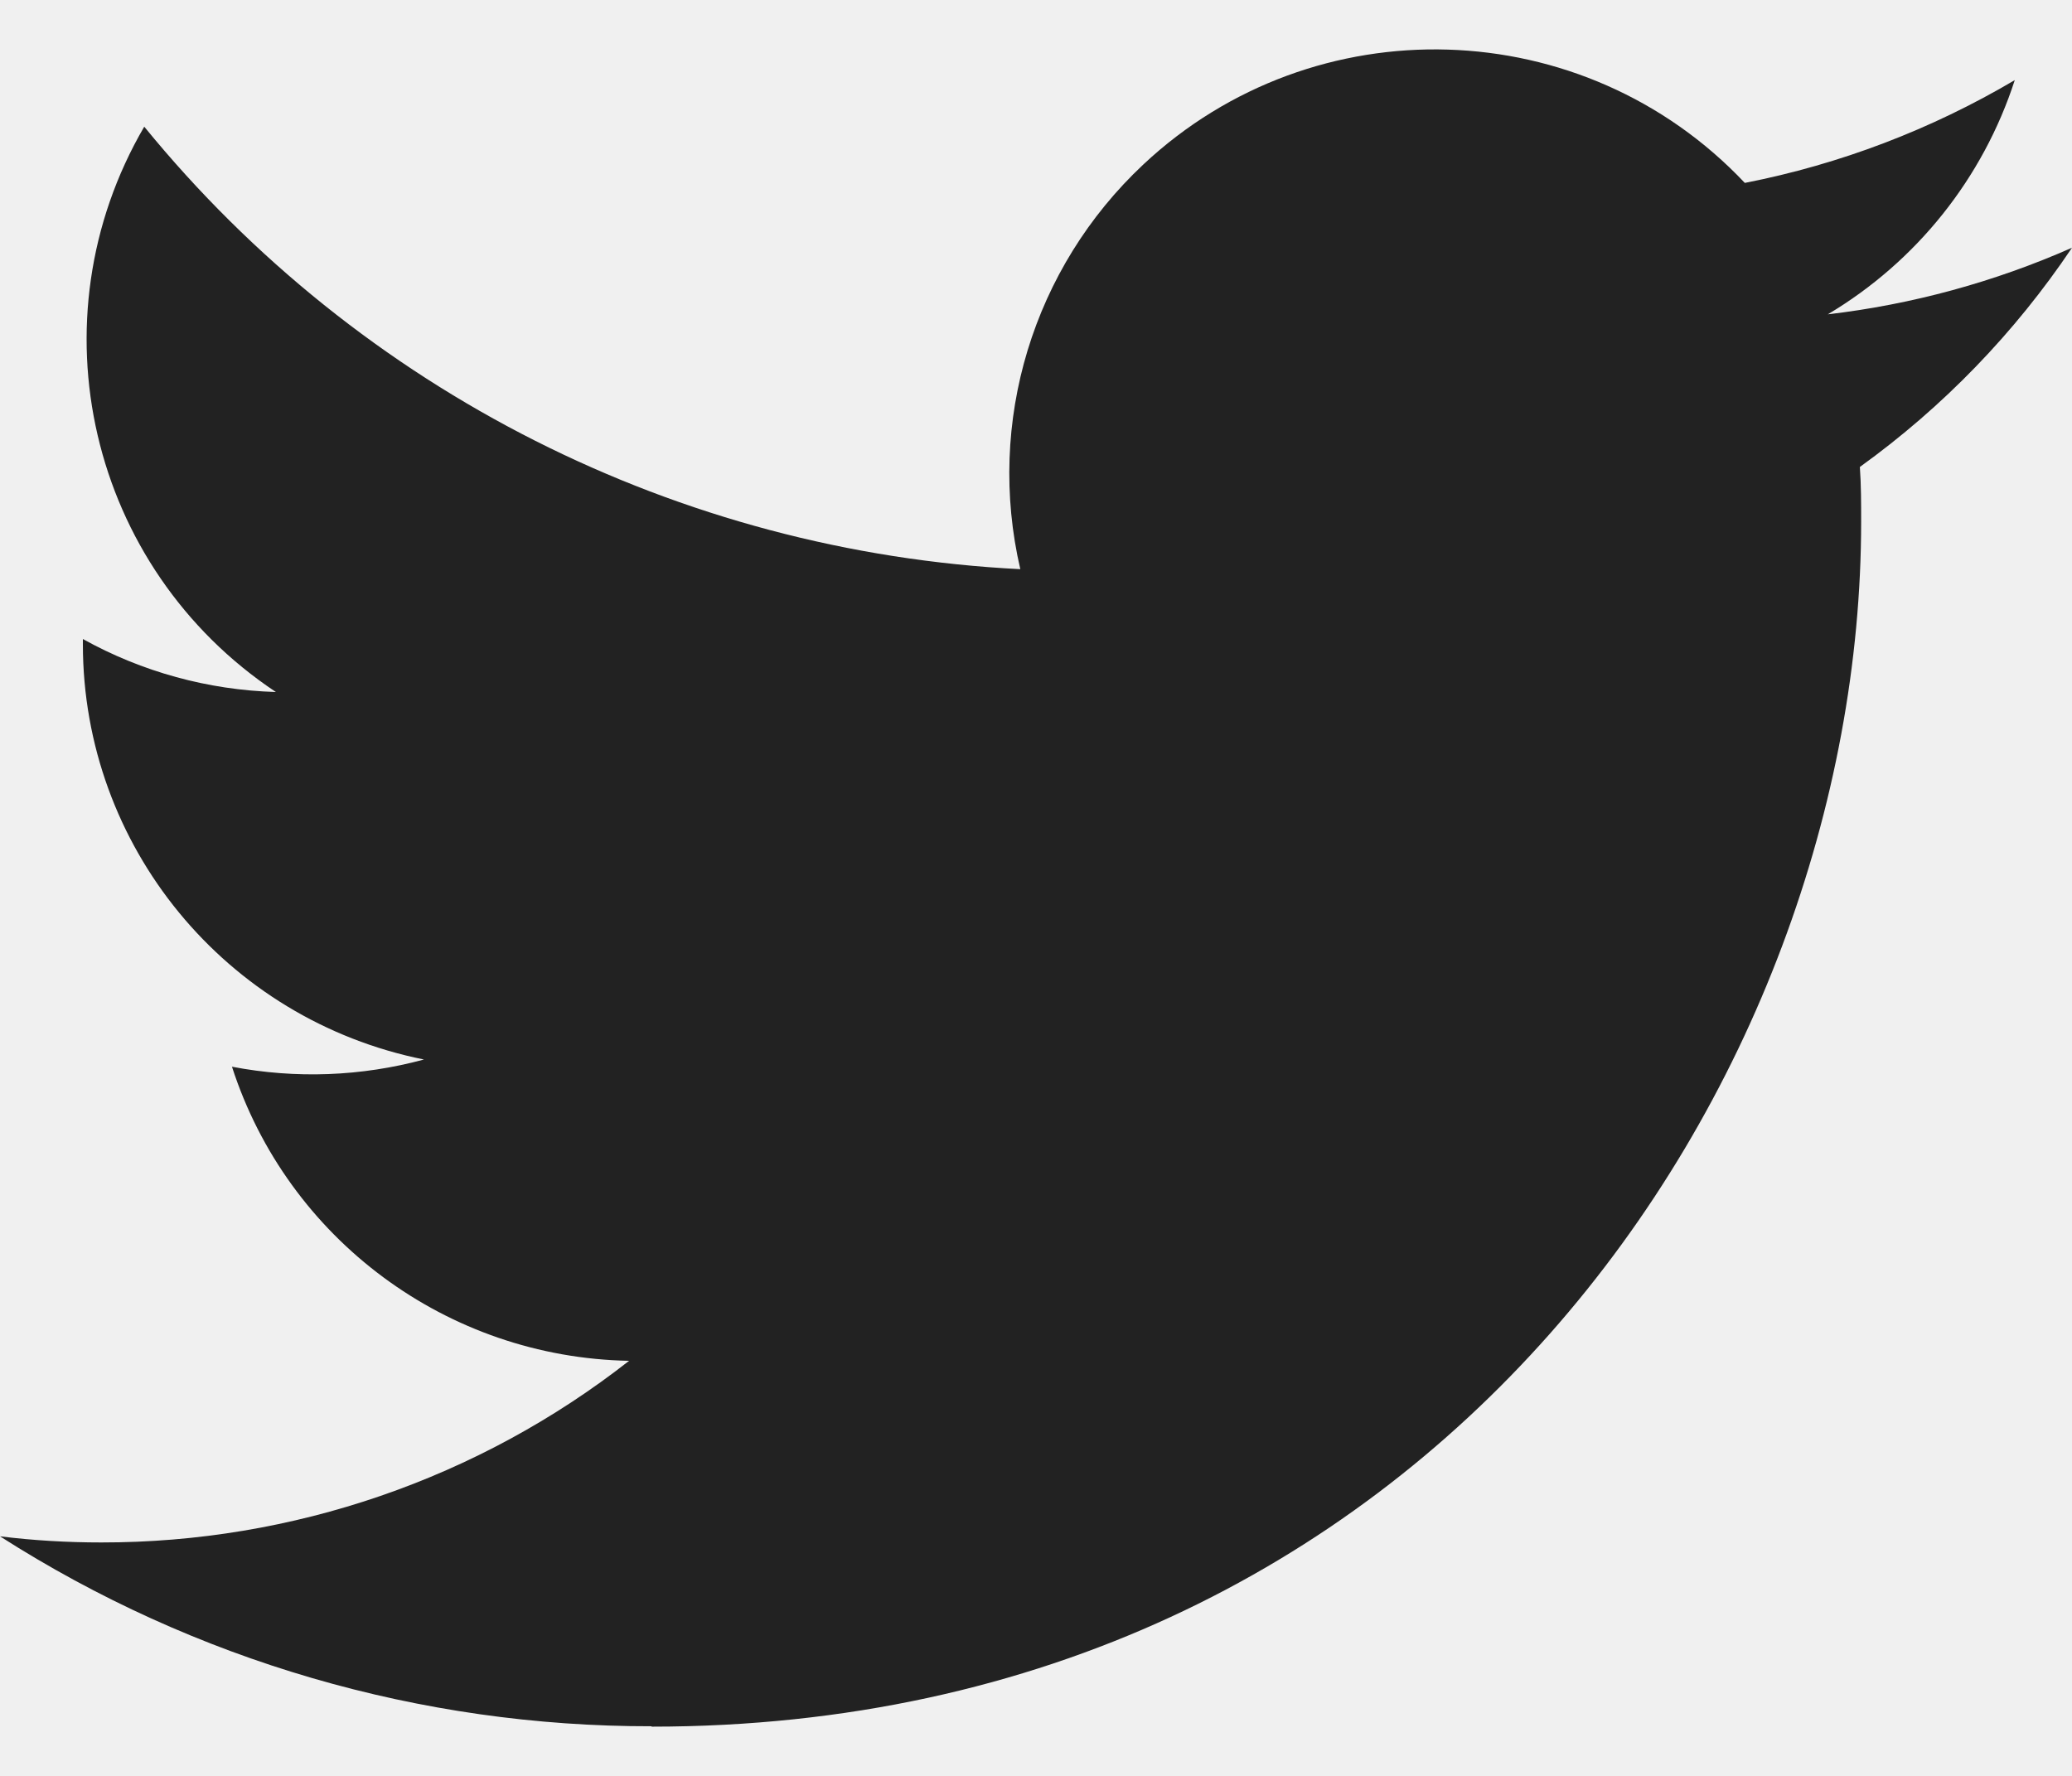
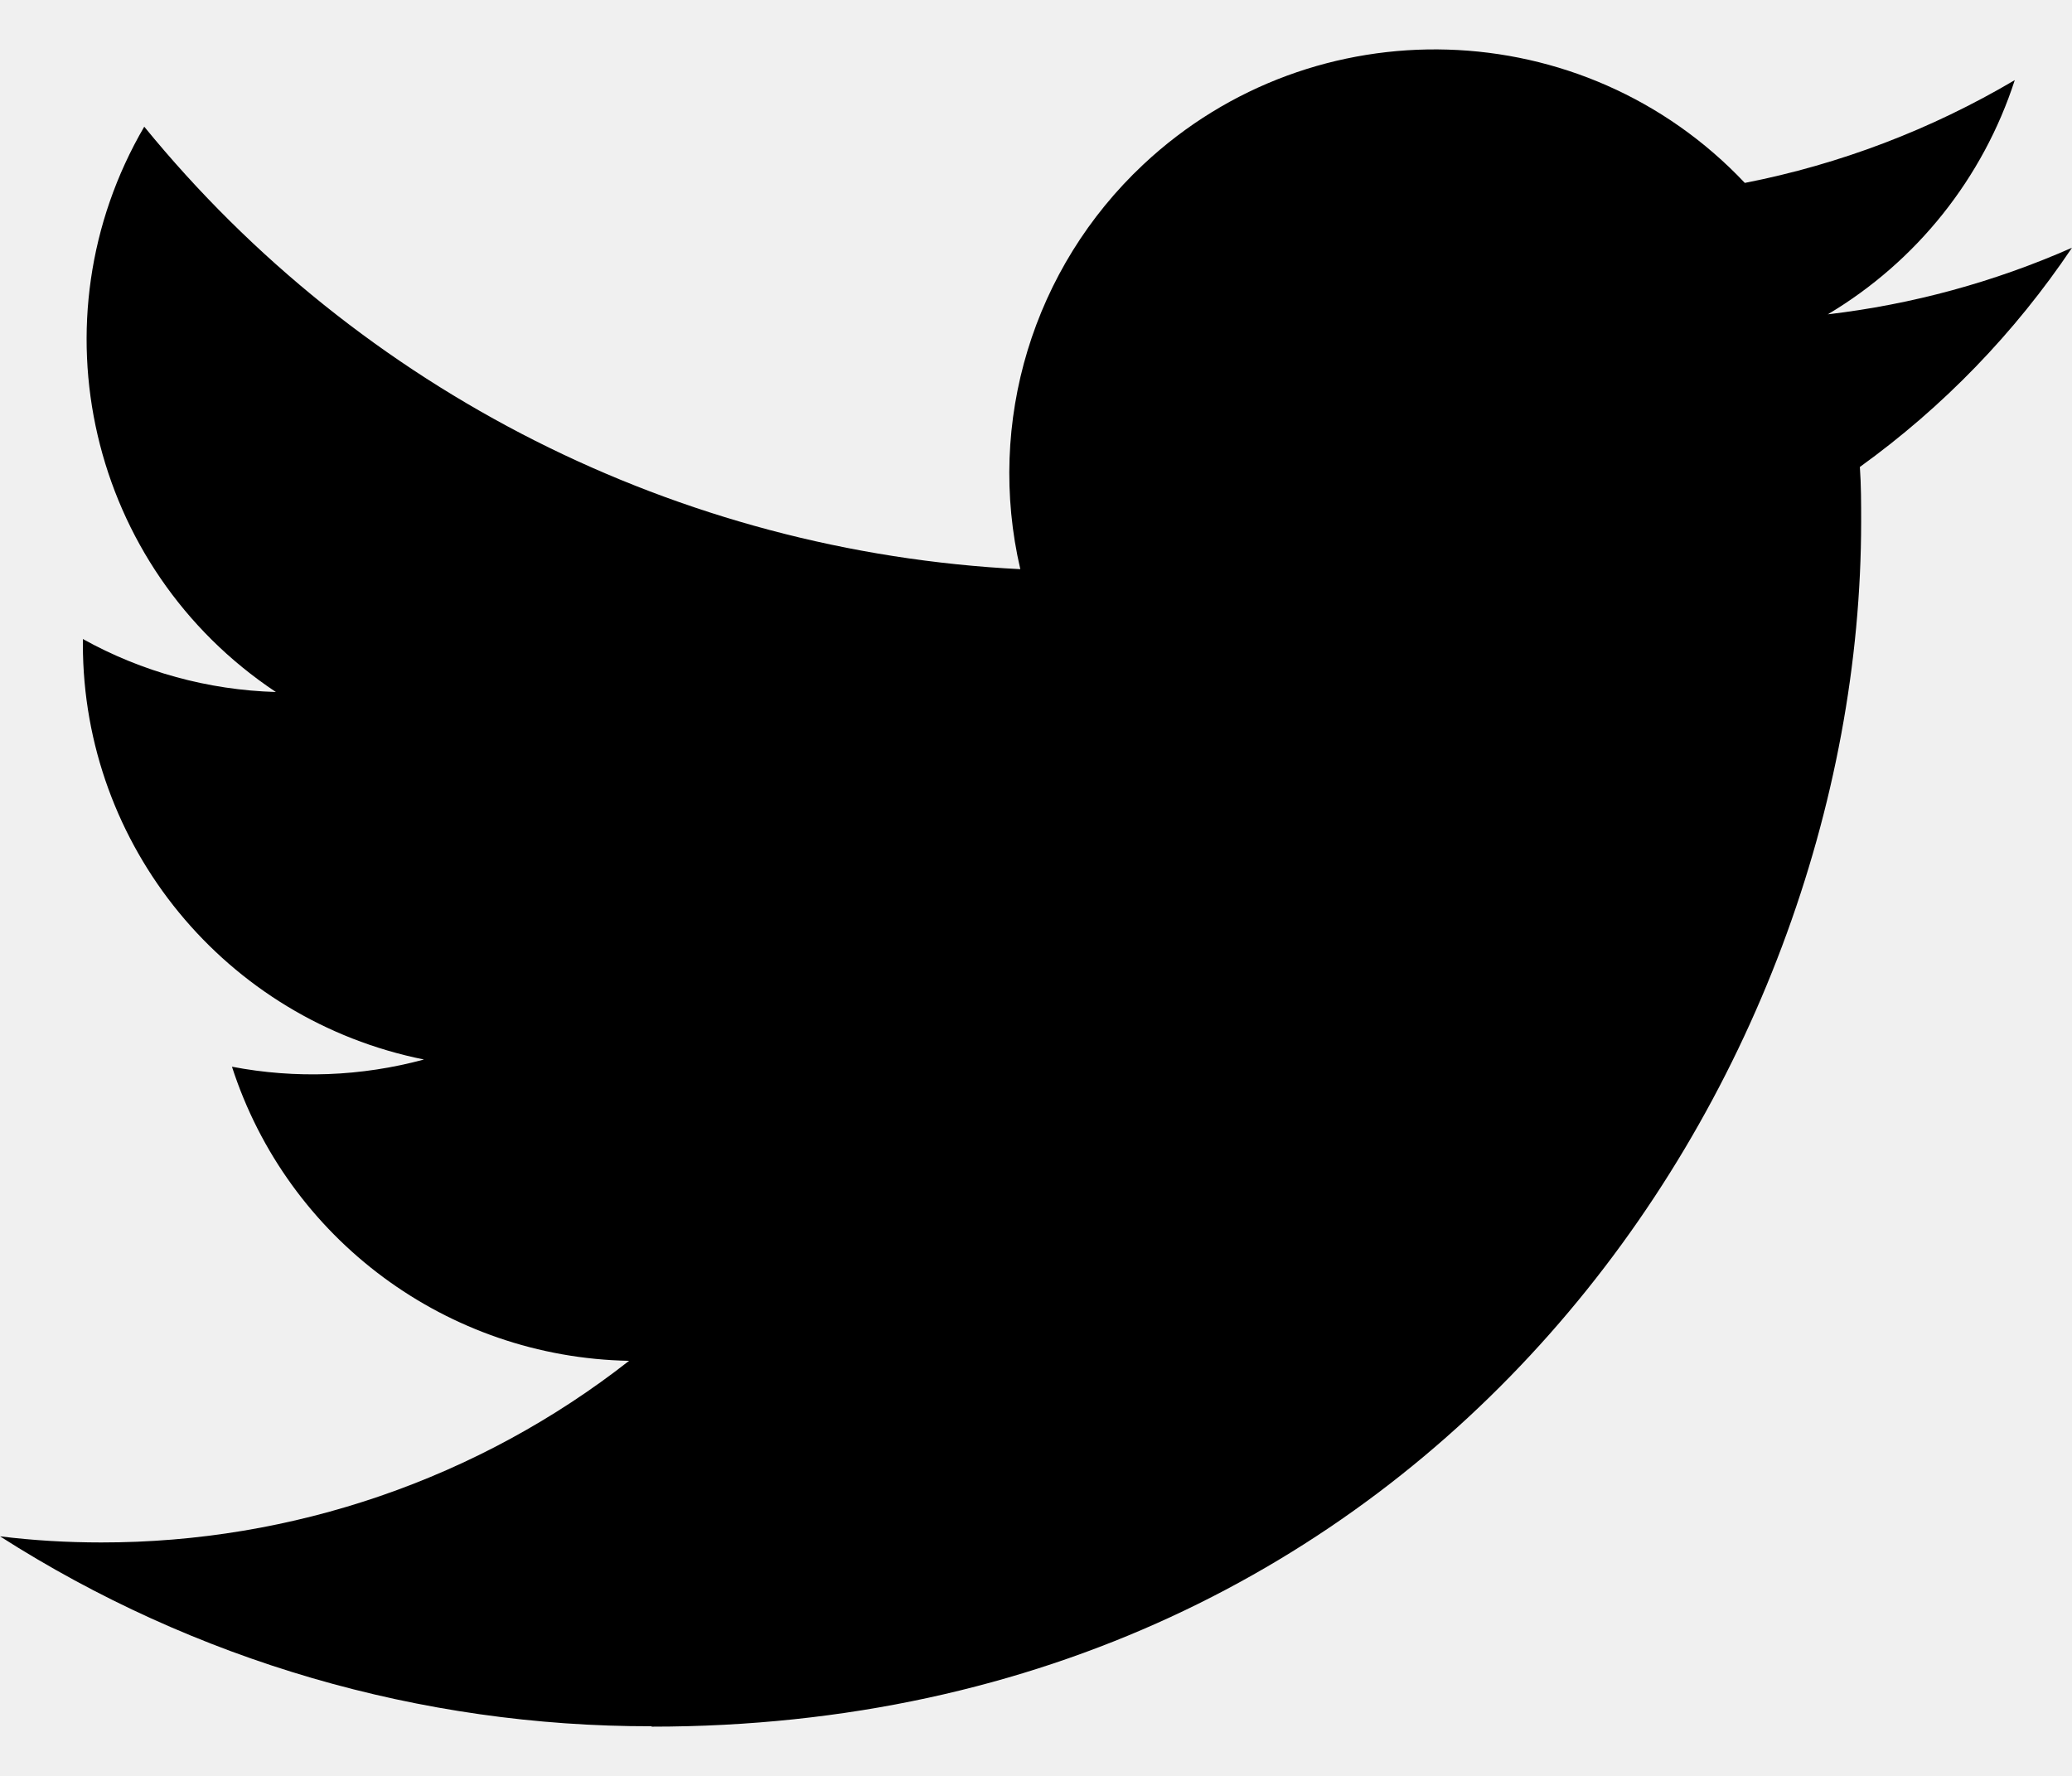
- <svg xmlns="http://www.w3.org/2000/svg" width="21" height="18" viewBox="0 0 21 18" fill="none">
+ <svg xmlns="http://www.w3.org/2000/svg" width="21" height="18" viewBox="0 0 21 18">
  <g clip-path="url(#clip0)">
-     <path d="M6.604 17.501C14.529 17.501 18.863 10.96 18.863 5.288C18.863 5.102 18.863 4.917 18.85 4.733C19.694 4.125 20.421 3.373 21 2.511C20.214 2.858 19.38 3.086 18.525 3.186C19.425 2.65 20.098 1.806 20.42 0.812C19.574 1.312 18.649 1.665 17.684 1.854C16.052 0.125 13.322 0.042 11.588 1.667C10.469 2.716 9.994 4.277 10.341 5.769C6.877 5.595 3.649 3.965 1.462 1.284C0.318 3.245 0.902 5.754 2.796 7.014C2.11 6.994 1.439 6.81 0.84 6.477C0.84 6.494 0.84 6.513 0.84 6.531C0.841 8.575 2.286 10.335 4.297 10.739C3.662 10.911 2.997 10.936 2.351 10.812C2.916 12.561 4.533 13.759 6.376 13.793C4.851 14.988 2.966 15.636 1.026 15.634C0.683 15.634 0.34 15.614 0 15.572C1.971 16.832 4.263 17.501 6.604 17.497" fill="#222222" />
+     <path d="M6.604 17.501C14.529 17.501 18.863 10.96 18.863 5.288C18.863 5.102 18.863 4.917 18.85 4.733C19.694 4.125 20.421 3.373 21 2.511C20.214 2.858 19.38 3.086 18.525 3.186C19.425 2.65 20.098 1.806 20.42 0.812C19.574 1.312 18.649 1.665 17.684 1.854C16.052 0.125 13.322 0.042 11.588 1.667C10.469 2.716 9.994 4.277 10.341 5.769C6.877 5.595 3.649 3.965 1.462 1.284C0.318 3.245 0.902 5.754 2.796 7.014C2.11 6.994 1.439 6.81 0.84 6.477C0.84 6.494 0.84 6.513 0.84 6.531C0.841 8.575 2.286 10.335 4.297 10.739C3.662 10.911 2.997 10.936 2.351 10.812C2.916 12.561 4.533 13.759 6.376 13.793C4.851 14.988 2.966 15.636 1.026 15.634C0.683 15.634 0.34 15.614 0 15.572C1.971 16.832 4.263 17.501 6.604 17.497" />
  </g>
  <defs>
    <clipPath id="clip0">
-       <path d="M0 0.5H21V17.5H0V0.5Z" fill="white" />
+       <path d="M0 0.5H21V17.5H0V0.5Z" />
    </clipPath>
  </defs>
</svg>
